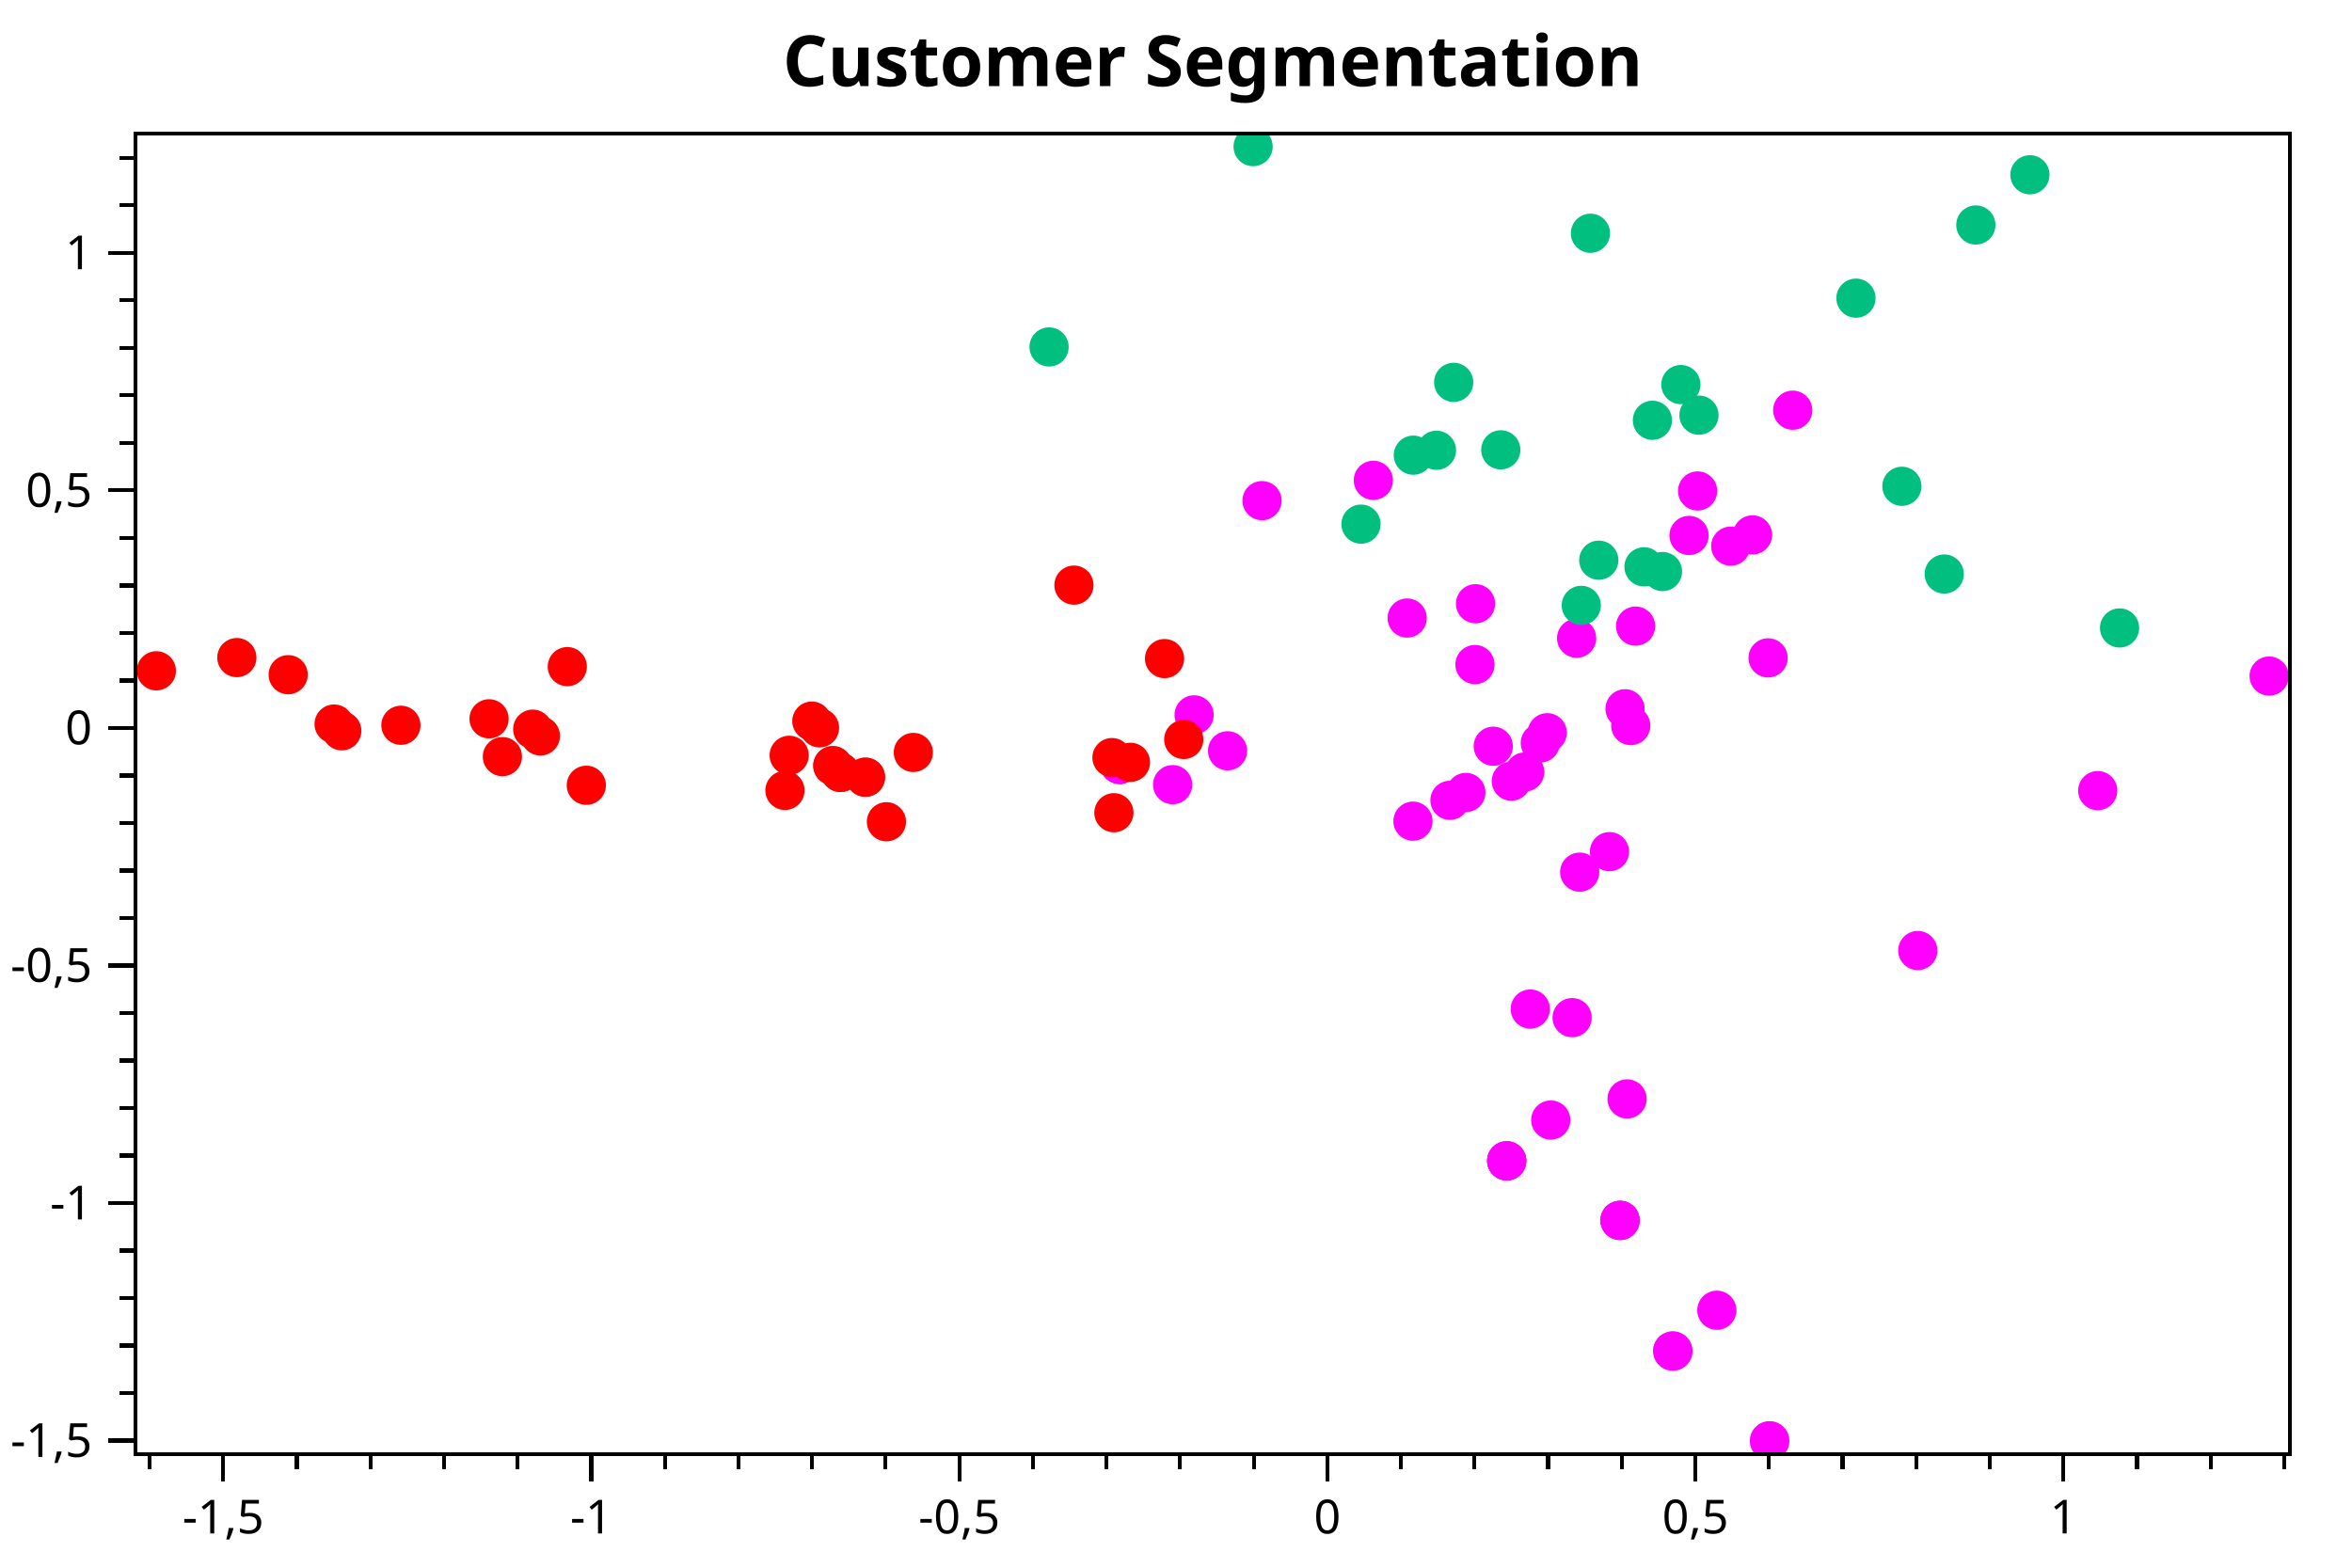
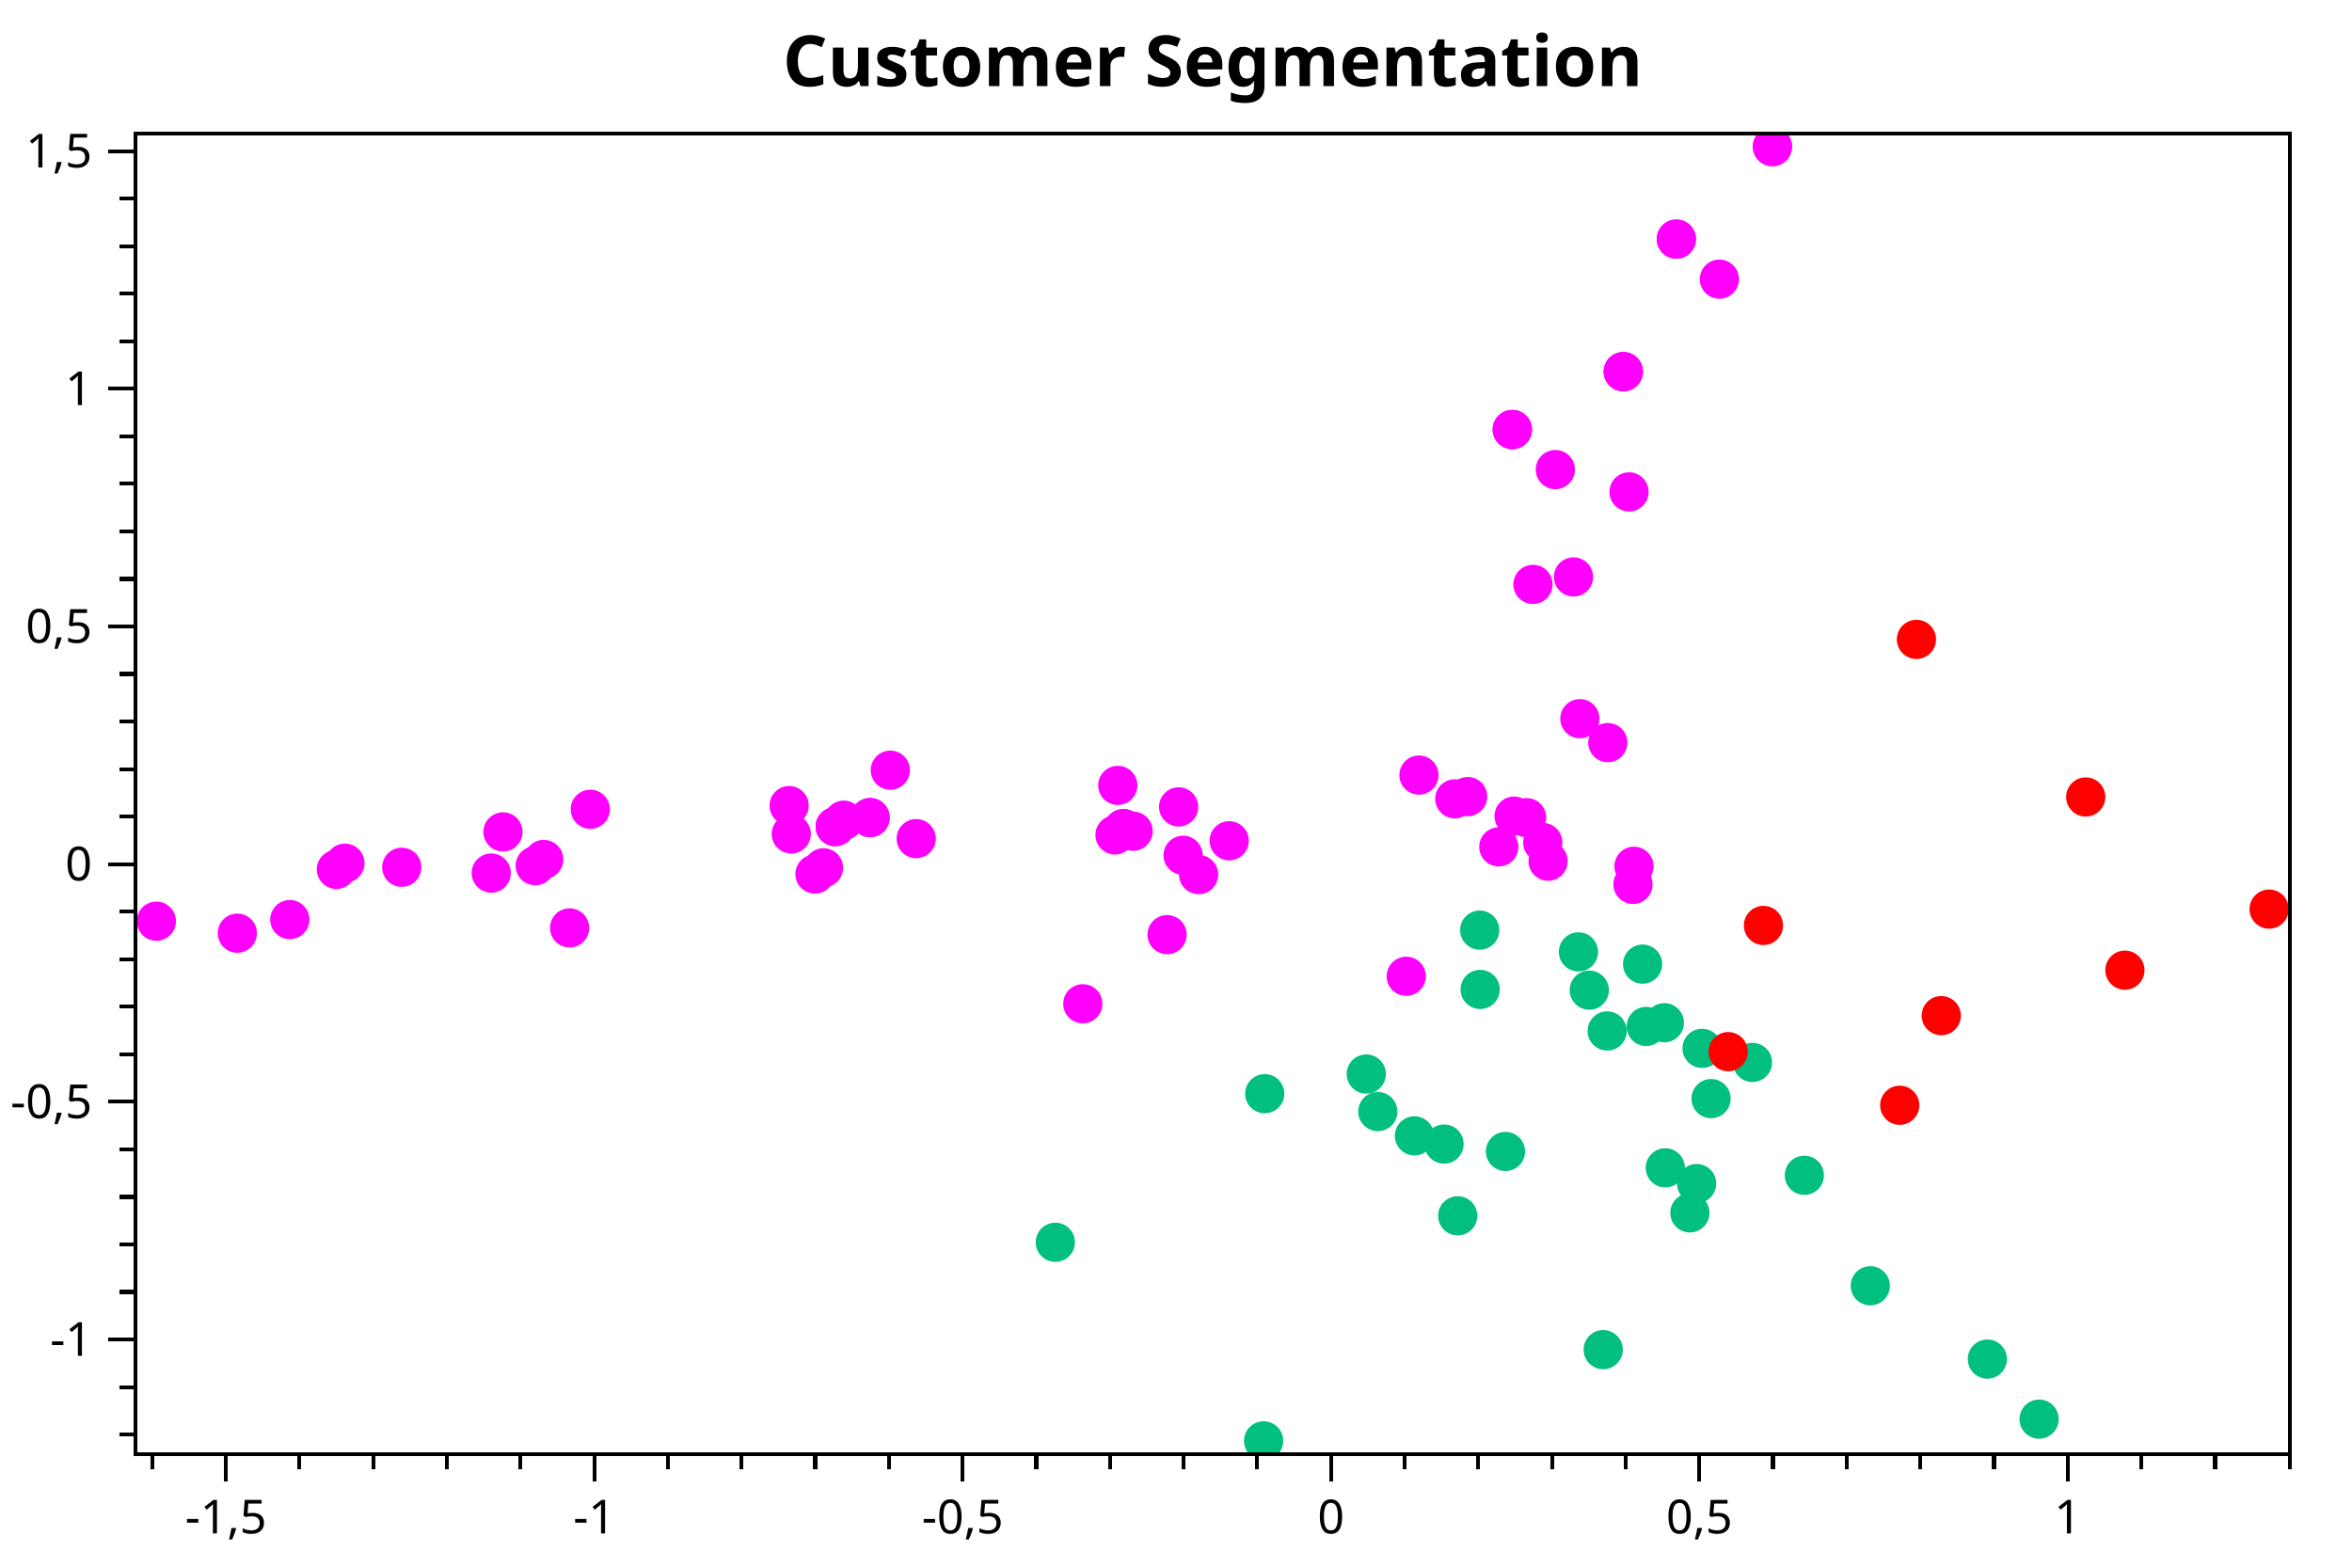
<svg xmlns="http://www.w3.org/2000/svg" width="600" height="400" version="1.1">
  <defs>
    <clipPath id="clipPath1">
      <rect x="0" y="0" width="600" height="400" />
    </clipPath>
  </defs>
  <g clip-path="url(#clipPath1)">
-     <polyline points="38.153,370.947 38.153,374.947" style="fill:none;stroke:black;stroke-width:1" shape-rendering="crispEdges" />
-     <polyline points="75.709,370.947 75.709,374.947" style="fill:none;stroke:black;stroke-width:1" shape-rendering="crispEdges" />
-     <polyline points="94.487,370.947 94.487,374.947" style="fill:none;stroke:black;stroke-width:1" shape-rendering="crispEdges" />
-     <polyline points="113.265,370.947 113.265,374.947" style="fill:none;stroke:black;stroke-width:1" shape-rendering="crispEdges" />
-     <polyline points="132.043,370.947 132.043,374.947" style="fill:none;stroke:black;stroke-width:1" shape-rendering="crispEdges" />
-     <polyline points="169.599,370.947 169.599,374.947" style="fill:none;stroke:black;stroke-width:1" shape-rendering="crispEdges" />
-     <polyline points="188.377,370.947 188.377,374.947" style="fill:none;stroke:black;stroke-width:1" shape-rendering="crispEdges" />
-     <polyline points="207.155,370.947 207.155,374.947" style="fill:none;stroke:black;stroke-width:1" shape-rendering="crispEdges" />
-     <polyline points="225.934,370.947 225.934,374.947" style="fill:none;stroke:black;stroke-width:1" shape-rendering="crispEdges" />
-     <polyline points="263.49,370.947 263.49,374.947" style="fill:none;stroke:black;stroke-width:1" shape-rendering="crispEdges" />
-     <polyline points="282.268,370.947 282.268,374.947" style="fill:none;stroke:black;stroke-width:1" shape-rendering="crispEdges" />
-     <polyline points="301.046,370.947 301.046,374.947" style="fill:none;stroke:black;stroke-width:1" shape-rendering="crispEdges" />
-     <polyline points="319.824,370.947 319.824,374.947" style="fill:none;stroke:black;stroke-width:1" shape-rendering="crispEdges" />
-     <polyline points="357.38,370.947 357.38,374.947" style="fill:none;stroke:black;stroke-width:1" shape-rendering="crispEdges" />
-     <polyline points="376.158,370.947 376.158,374.947" style="fill:none;stroke:black;stroke-width:1" shape-rendering="crispEdges" />
-     <polyline points="394.936,370.947 394.936,374.947" style="fill:none;stroke:black;stroke-width:1" shape-rendering="crispEdges" />
-     <polyline points="413.714,370.947 413.714,374.947" style="fill:none;stroke:black;stroke-width:1" shape-rendering="crispEdges" />
-     <polyline points="451.27,370.947 451.27,374.947" style="fill:none;stroke:black;stroke-width:1" shape-rendering="crispEdges" />
-     <polyline points="470.048,370.947 470.048,374.947" style="fill:none;stroke:black;stroke-width:1" shape-rendering="crispEdges" />
-     <polyline points="488.826,370.947 488.826,374.947" style="fill:none;stroke:black;stroke-width:1" shape-rendering="crispEdges" />
-     <polyline points="507.604,370.947 507.604,374.947" style="fill:none;stroke:black;stroke-width:1" shape-rendering="crispEdges" />
-     <polyline points="545.16,370.947 545.16,374.947" style="fill:none;stroke:black;stroke-width:1" shape-rendering="crispEdges" />
-     <polyline points="563.938,370.947 563.938,374.947" style="fill:none;stroke:black;stroke-width:1" shape-rendering="crispEdges" />
-     <polyline points="582.716,370.947 582.716,374.947" style="fill:none;stroke:black;stroke-width:1" shape-rendering="crispEdges" />
-     <polyline points="34.498,355.451 30.498,355.451" style="fill:none;stroke:black;stroke-width:1" shape-rendering="crispEdges" />
-     <polyline points="34.498,343.329 30.498,343.329" style="fill:none;stroke:black;stroke-width:1" shape-rendering="crispEdges" />
-     <polyline points="34.498,331.207 30.498,331.207" style="fill:none;stroke:black;stroke-width:1" shape-rendering="crispEdges" />
-     <polyline points="34.498,319.086 30.498,319.086" style="fill:none;stroke:black;stroke-width:1" shape-rendering="crispEdges" />
-     <polyline points="34.498,294.842 30.498,294.842" style="fill:none;stroke:black;stroke-width:1" shape-rendering="crispEdges" />
-     <polyline points="34.498,282.72 30.498,282.72" style="fill:none;stroke:black;stroke-width:1" shape-rendering="crispEdges" />
-     <polyline points="34.498,270.598 30.498,270.598" style="fill:none;stroke:black;stroke-width:1" shape-rendering="crispEdges" />
-     <polyline points="34.498,258.477 30.498,258.477" style="fill:none;stroke:black;stroke-width:1" shape-rendering="crispEdges" />
-     <polyline points="34.498,234.233 30.498,234.233" style="fill:none;stroke:black;stroke-width:1" shape-rendering="crispEdges" />
-     <polyline points="34.498,222.111 30.498,222.111" style="fill:none;stroke:black;stroke-width:1" shape-rendering="crispEdges" />
-     <polyline points="34.498,209.989 30.498,209.989" style="fill:none;stroke:black;stroke-width:1" shape-rendering="crispEdges" />
-     <polyline points="34.498,197.868 30.498,197.868" style="fill:none;stroke:black;stroke-width:1" shape-rendering="crispEdges" />
-     <polyline points="34.498,173.624 30.498,173.624" style="fill:none;stroke:black;stroke-width:1" shape-rendering="crispEdges" />
-     <polyline points="34.498,161.502 30.498,161.502" style="fill:none;stroke:black;stroke-width:1" shape-rendering="crispEdges" />
-     <polyline points="34.498,149.381 30.498,149.381" style="fill:none;stroke:black;stroke-width:1" shape-rendering="crispEdges" />
-     <polyline points="34.498,137.259 30.498,137.259" style="fill:none;stroke:black;stroke-width:1" shape-rendering="crispEdges" />
-     <polyline points="34.498,113.015 30.498,113.015" style="fill:none;stroke:black;stroke-width:1" shape-rendering="crispEdges" />
-     <polyline points="34.498,100.894 30.498,100.894" style="fill:none;stroke:black;stroke-width:1" shape-rendering="crispEdges" />
-     <polyline points="34.498,88.772 30.498,88.772" style="fill:none;stroke:black;stroke-width:1" shape-rendering="crispEdges" />
-     <polyline points="34.498,76.65 30.498,76.65" style="fill:none;stroke:black;stroke-width:1" shape-rendering="crispEdges" />
-     <polyline points="34.498,52.406 30.498,52.406" style="fill:none;stroke:black;stroke-width:1" shape-rendering="crispEdges" />
-     <polyline points="34.498,40.285 30.498,40.285" style="fill:none;stroke:black;stroke-width:1" shape-rendering="crispEdges" />
-     <text dominant-baseline="hanging" text-anchor="middle" transform="translate(56.9312,381.947)" font-family="Segoe UI" font-size="12" font-weight="400" fill="black">-1,5</text>
-     <text dominant-baseline="hanging" text-anchor="middle" transform="translate(150.8214,381.947)" font-family="Segoe UI" font-size="12" font-weight="400" fill="black">-1</text>
-     <text dominant-baseline="hanging" text-anchor="middle" transform="translate(244.7115,381.947)" font-family="Segoe UI" font-size="12" font-weight="400" fill="black">-0,5</text>
-     <text dominant-baseline="hanging" text-anchor="middle" transform="translate(338.6017,381.947)" font-family="Segoe UI" font-size="12" font-weight="400" fill="black">0</text>
-     <text dominant-baseline="hanging" text-anchor="middle" transform="translate(432.4919,381.947)" font-family="Segoe UI" font-size="12" font-weight="400" fill="black">0,5</text>
-     <text dominant-baseline="hanging" text-anchor="middle" transform="translate(526.3821,381.947)" font-family="Segoe UI" font-size="12" font-weight="400" fill="black">1</text>
-     <polyline points="56.931,370.947 56.931,377.947" style="fill:none;stroke:black;stroke-width:1" shape-rendering="crispEdges" />
-     <polyline points="150.821,370.947 150.821,377.947" style="fill:none;stroke:black;stroke-width:1" shape-rendering="crispEdges" />
-     <polyline points="244.712,370.947 244.712,377.947" style="fill:none;stroke:black;stroke-width:1" shape-rendering="crispEdges" />
-     <polyline points="338.602,370.947 338.602,377.947" style="fill:none;stroke:black;stroke-width:1" shape-rendering="crispEdges" />
-     <polyline points="432.492,370.947 432.492,377.947" style="fill:none;stroke:black;stroke-width:1" shape-rendering="crispEdges" />
-     <polyline points="526.382,370.947 526.382,377.947" style="fill:none;stroke:black;stroke-width:1" shape-rendering="crispEdges" />
-     <text dominant-baseline="middle" text-anchor="end" transform="translate(23.498,367.5727)" font-family="Segoe UI" font-size="12" font-weight="400" fill="black">-1,5</text>
-     <text dominant-baseline="middle" text-anchor="end" transform="translate(23.498,306.9638)" font-family="Segoe UI" font-size="12" font-weight="400" fill="black">-1</text>
-     <text dominant-baseline="middle" text-anchor="end" transform="translate(23.498,246.3549)" font-family="Segoe UI" font-size="12" font-weight="400" fill="black">-0,5</text>
-     <text dominant-baseline="middle" text-anchor="end" transform="translate(23.498,185.746)" font-family="Segoe UI" font-size="12" font-weight="400" fill="black">0</text>
-     <text dominant-baseline="middle" text-anchor="end" transform="translate(23.498,125.1371)" font-family="Segoe UI" font-size="12" font-weight="400" fill="black">0,5</text>
-     <text dominant-baseline="middle" text-anchor="end" transform="translate(23.498,64.5282)" font-family="Segoe UI" font-size="12" font-weight="400" fill="black">1</text>
-     <polyline points="34.498,367.573 27.498,367.573" style="fill:none;stroke:black;stroke-width:1" shape-rendering="crispEdges" />
-     <polyline points="34.498,306.964 27.498,306.964" style="fill:none;stroke:black;stroke-width:1" shape-rendering="crispEdges" />
-     <polyline points="34.498,246.355 27.498,246.355" style="fill:none;stroke:black;stroke-width:1" shape-rendering="crispEdges" />
-     <polyline points="34.498,185.746 27.498,185.746" style="fill:none;stroke:black;stroke-width:1" shape-rendering="crispEdges" />
-     <polyline points="34.498,125.137 27.498,125.137" style="fill:none;stroke:black;stroke-width:1" shape-rendering="crispEdges" />
-     <polyline points="34.498,64.528 27.498,64.528" style="fill:none;stroke:black;stroke-width:1" shape-rendering="crispEdges" />
+     <polyline points="38.826,370.947 38.826,374.947" style="fill:none;stroke:black;stroke-width:1" shape-rendering="crispEdges" />
+     <polyline points="76.415,370.947 76.415,374.947" style="fill:none;stroke:black;stroke-width:1" shape-rendering="crispEdges" />
+     <polyline points="95.209,370.947 95.209,374.947" style="fill:none;stroke:black;stroke-width:1" shape-rendering="crispEdges" />
+     <polyline points="114.003,370.947 114.003,374.947" style="fill:none;stroke:black;stroke-width:1" shape-rendering="crispEdges" />
+     <polyline points="132.797,370.947 132.797,374.947" style="fill:none;stroke:black;stroke-width:1" shape-rendering="crispEdges" />
+     <polyline points="170.385,370.947 170.385,374.947" style="fill:none;stroke:black;stroke-width:1" shape-rendering="crispEdges" />
+     <polyline points="189.179,370.947 189.179,374.947" style="fill:none;stroke:black;stroke-width:1" shape-rendering="crispEdges" />
+     <polyline points="207.974,370.947 207.974,374.947" style="fill:none;stroke:black;stroke-width:1" shape-rendering="crispEdges" />
+     <polyline points="226.768,370.947 226.768,374.947" style="fill:none;stroke:black;stroke-width:1" shape-rendering="crispEdges" />
+     <polyline points="264.356,370.947 264.356,374.947" style="fill:none;stroke:black;stroke-width:1" shape-rendering="crispEdges" />
+     <polyline points="283.15,370.947 283.15,374.947" style="fill:none;stroke:black;stroke-width:1" shape-rendering="crispEdges" />
+     <polyline points="301.944,370.947 301.944,374.947" style="fill:none;stroke:black;stroke-width:1" shape-rendering="crispEdges" />
+     <polyline points="320.738,370.947 320.738,374.947" style="fill:none;stroke:black;stroke-width:1" shape-rendering="crispEdges" />
+     <polyline points="358.327,370.947 358.327,374.947" style="fill:none;stroke:black;stroke-width:1" shape-rendering="crispEdges" />
+     <polyline points="377.121,370.947 377.121,374.947" style="fill:none;stroke:black;stroke-width:1" shape-rendering="crispEdges" />
+     <polyline points="395.915,370.947 395.915,374.947" style="fill:none;stroke:black;stroke-width:1" shape-rendering="crispEdges" />
+     <polyline points="414.709,370.947 414.709,374.947" style="fill:none;stroke:black;stroke-width:1" shape-rendering="crispEdges" />
+     <polyline points="452.297,370.947 452.297,374.947" style="fill:none;stroke:black;stroke-width:1" shape-rendering="crispEdges" />
+     <polyline points="471.092,370.947 471.092,374.947" style="fill:none;stroke:black;stroke-width:1" shape-rendering="crispEdges" />
+     <polyline points="489.886,370.947 489.886,374.947" style="fill:none;stroke:black;stroke-width:1" shape-rendering="crispEdges" />
+     <polyline points="508.68,370.947 508.68,374.947" style="fill:none;stroke:black;stroke-width:1" shape-rendering="crispEdges" />
+     <polyline points="546.268,370.947 546.268,374.947" style="fill:none;stroke:black;stroke-width:1" shape-rendering="crispEdges" />
+     <polyline points="565.062,370.947 565.062,374.947" style="fill:none;stroke:black;stroke-width:1" shape-rendering="crispEdges" />
+     <polyline points="584.251,370.947 584.251,374.947" style="fill:none;stroke:black;stroke-width:1" shape-rendering="crispEdges" />
+     <polyline points="34.498,366.036 30.498,366.036" style="fill:none;stroke:black;stroke-width:1" shape-rendering="crispEdges" />
+     <polyline points="34.498,353.908 30.498,353.908" style="fill:none;stroke:black;stroke-width:1" shape-rendering="crispEdges" />
+     <polyline points="34.498,329.649 30.498,329.649" style="fill:none;stroke:black;stroke-width:1" shape-rendering="crispEdges" />
+     <polyline points="34.498,317.521 30.498,317.521" style="fill:none;stroke:black;stroke-width:1" shape-rendering="crispEdges" />
+     <polyline points="34.498,305.392 30.498,305.392" style="fill:none;stroke:black;stroke-width:1" shape-rendering="crispEdges" />
+     <polyline points="34.498,293.263 30.498,293.263" style="fill:none;stroke:black;stroke-width:1" shape-rendering="crispEdges" />
+     <polyline points="34.498,269.005 30.498,269.005" style="fill:none;stroke:black;stroke-width:1" shape-rendering="crispEdges" />
+     <polyline points="34.498,256.876 30.498,256.876" style="fill:none;stroke:black;stroke-width:1" shape-rendering="crispEdges" />
+     <polyline points="34.498,244.747 30.498,244.747" style="fill:none;stroke:black;stroke-width:1" shape-rendering="crispEdges" />
+     <polyline points="34.498,232.618 30.498,232.618" style="fill:none;stroke:black;stroke-width:1" shape-rendering="crispEdges" />
+     <polyline points="34.498,208.36 30.498,208.36" style="fill:none;stroke:black;stroke-width:1" shape-rendering="crispEdges" />
+     <polyline points="34.498,196.231 30.498,196.231" style="fill:none;stroke:black;stroke-width:1" shape-rendering="crispEdges" />
+     <polyline points="34.498,184.102 30.498,184.102" style="fill:none;stroke:black;stroke-width:1" shape-rendering="crispEdges" />
+     <polyline points="34.498,171.973 30.498,171.973" style="fill:none;stroke:black;stroke-width:1" shape-rendering="crispEdges" />
+     <polyline points="34.498,147.715 30.498,147.715" style="fill:none;stroke:black;stroke-width:1" shape-rendering="crispEdges" />
+     <polyline points="34.498,135.586 30.498,135.586" style="fill:none;stroke:black;stroke-width:1" shape-rendering="crispEdges" />
+     <polyline points="34.498,123.457 30.498,123.457" style="fill:none;stroke:black;stroke-width:1" shape-rendering="crispEdges" />
+     <polyline points="34.498,111.328 30.498,111.328" style="fill:none;stroke:black;stroke-width:1" shape-rendering="crispEdges" />
+     <polyline points="34.498,87.07 30.498,87.07" style="fill:none;stroke:black;stroke-width:1" shape-rendering="crispEdges" />
+     <polyline points="34.498,74.941 30.498,74.941" style="fill:none;stroke:black;stroke-width:1" shape-rendering="crispEdges" />
+     <polyline points="34.498,62.812 30.498,62.812" style="fill:none;stroke:black;stroke-width:1" shape-rendering="crispEdges" />
+     <polyline points="34.498,50.683 30.498,50.683" style="fill:none;stroke:black;stroke-width:1" shape-rendering="crispEdges" />
+     <text dominant-baseline="hanging" text-anchor="middle" transform="translate(57.6205,381.947)" font-family="Segoe UI" font-size="12" font-weight="400" fill="black">-1,5</text>
+     <text dominant-baseline="hanging" text-anchor="middle" transform="translate(151.5912,381.947)" font-family="Segoe UI" font-size="12" font-weight="400" fill="black">-1</text>
+     <text dominant-baseline="hanging" text-anchor="middle" transform="translate(245.5619,381.947)" font-family="Segoe UI" font-size="12" font-weight="400" fill="black">-0,5</text>
+     <text dominant-baseline="hanging" text-anchor="middle" transform="translate(339.5326,381.947)" font-family="Segoe UI" font-size="12" font-weight="400" fill="black">0</text>
+     <text dominant-baseline="hanging" text-anchor="middle" transform="translate(433.5033,381.947)" font-family="Segoe UI" font-size="12" font-weight="400" fill="black">0,5</text>
+     <text dominant-baseline="hanging" text-anchor="middle" transform="translate(527.474,381.947)" font-family="Segoe UI" font-size="12" font-weight="400" fill="black">1</text>
+     <polyline points="57.62,370.947 57.62,377.947" style="fill:none;stroke:black;stroke-width:1" shape-rendering="crispEdges" />
+     <polyline points="151.591,370.947 151.591,377.947" style="fill:none;stroke:black;stroke-width:1" shape-rendering="crispEdges" />
+     <polyline points="245.562,370.947 245.562,377.947" style="fill:none;stroke:black;stroke-width:1" shape-rendering="crispEdges" />
+     <polyline points="339.533,370.947 339.533,377.947" style="fill:none;stroke:black;stroke-width:1" shape-rendering="crispEdges" />
+     <polyline points="433.503,370.947 433.503,377.947" style="fill:none;stroke:black;stroke-width:1" shape-rendering="crispEdges" />
+     <polyline points="527.474,370.947 527.474,377.947" style="fill:none;stroke:black;stroke-width:1" shape-rendering="crispEdges" />
+     <text dominant-baseline="middle" text-anchor="end" transform="translate(23.498,341.7785)" font-family="Segoe UI" font-size="12" font-weight="400" fill="black">-1</text>
+     <text dominant-baseline="middle" text-anchor="end" transform="translate(23.498,281.1336)" font-family="Segoe UI" font-size="12" font-weight="400" fill="black">-0,5</text>
+     <text dominant-baseline="middle" text-anchor="end" transform="translate(23.498,220.4887)" font-family="Segoe UI" font-size="12" font-weight="400" fill="black">0</text>
+     <text dominant-baseline="middle" text-anchor="end" transform="translate(23.498,159.8437)" font-family="Segoe UI" font-size="12" font-weight="400" fill="black">0,5</text>
+     <text dominant-baseline="middle" text-anchor="end" transform="translate(23.498,99.1988)" font-family="Segoe UI" font-size="12" font-weight="400" fill="black">1</text>
+     <text dominant-baseline="middle" text-anchor="end" transform="translate(23.498,38.5539)" font-family="Segoe UI" font-size="12" font-weight="400" fill="black">1,5</text>
+     <polyline points="34.498,341.779 27.498,341.779" style="fill:none;stroke:black;stroke-width:1" shape-rendering="crispEdges" />
+     <polyline points="34.498,281.134 27.498,281.134" style="fill:none;stroke:black;stroke-width:1" shape-rendering="crispEdges" />
+     <polyline points="34.498,220.489 27.498,220.489" style="fill:none;stroke:black;stroke-width:1" shape-rendering="crispEdges" />
+     <polyline points="34.498,159.844 27.498,159.844" style="fill:none;stroke:black;stroke-width:1" shape-rendering="crispEdges" />
+     <polyline points="34.498,99.199 27.498,99.199" style="fill:none;stroke:black;stroke-width:1" shape-rendering="crispEdges" />
+     <polyline points="34.498,38.554 27.498,38.554" style="fill:none;stroke:black;stroke-width:1" shape-rendering="crispEdges" />
  </g>
  <defs>
    <clipPath id="clipPath2">
      <rect x="34.498" y="34.106" width="549.753" height="336.841" />
    </clipPath>
  </defs>
  <g clip-path="url(#clipPath2)">
-     <ellipse cx="535.137" cy="201.73" rx="5" ry="5" style="fill:rgb(255,0,255);stroke:none;" shape-rendering="geometricPrecision" />
-     <ellipse cx="402.986" cy="222.528" rx="5" ry="5" style="fill:rgb(255,0,255);stroke:none;" shape-rendering="geometricPrecision" />
-     <ellipse cx="489.235" cy="242.531" rx="5" ry="5" style="fill:rgb(255,0,255);stroke:none;" shape-rendering="geometricPrecision" />
-     <ellipse cx="441.51" cy="139.35" rx="5" ry="5" style="fill:rgb(255,0,255);stroke:none;" shape-rendering="geometricPrecision" />
-     <ellipse cx="578.861" cy="172.501" rx="5" ry="5" style="fill:rgb(255,0,255);stroke:none;" shape-rendering="geometricPrecision" />
-     <ellipse cx="395.599" cy="285.782" rx="5" ry="5" style="fill:rgb(255,0,255);stroke:none;" shape-rendering="geometricPrecision" />
-     <ellipse cx="415.068" cy="280.39" rx="5" ry="5" style="fill:rgb(255,0,255);stroke:none;" shape-rendering="geometricPrecision" />
-     <ellipse cx="410.582" cy="217.3" rx="5" ry="5" style="fill:rgb(255,0,255);stroke:none;" shape-rendering="geometricPrecision" />
-     <ellipse cx="437.966" cy="334.313" rx="5" ry="5" style="fill:rgb(255,0,255);stroke:none;" shape-rendering="geometricPrecision" />
-     <ellipse cx="451.428" cy="367.645" rx="5" ry="5" style="fill:rgb(255,0,255);stroke:none;" shape-rendering="geometricPrecision" />
-     <ellipse cx="451.428" cy="367.645" rx="5" ry="5" style="fill:rgb(255,0,255);stroke:none;" shape-rendering="geometricPrecision" />
-     <ellipse cx="350.343" cy="122.553" rx="5" ry="5" style="fill:rgb(255,0,255);stroke:none;" shape-rendering="geometricPrecision" />
-     <ellipse cx="447.069" cy="136.481" rx="5" ry="5" style="fill:rgb(255,0,255);stroke:none;" shape-rendering="geometricPrecision" />
-     <ellipse cx="430.876" cy="136.622" rx="5" ry="5" style="fill:rgb(255,0,255);stroke:none;" shape-rendering="geometricPrecision" />
-     <ellipse cx="457.327" cy="104.663" rx="5" ry="5" style="fill:rgb(255,0,255);stroke:none;" shape-rendering="geometricPrecision" />
-     <ellipse cx="414.549" cy="180.845" rx="5" ry="5" style="fill:rgb(255,0,255);stroke:none;" shape-rendering="geometricPrecision" />
-     <ellipse cx="380.932" cy="190.405" rx="5" ry="5" style="fill:rgb(255,0,255);stroke:none;" shape-rendering="geometricPrecision" />
-     <ellipse cx="385.543" cy="199.316" rx="5" ry="5" style="fill:rgb(255,0,255);stroke:none;" shape-rendering="geometricPrecision" />
-     <ellipse cx="360.454" cy="209.526" rx="5" ry="5" style="fill:rgb(255,0,255);stroke:none;" shape-rendering="geometricPrecision" />
-     <ellipse cx="417.248" cy="159.754" rx="5" ry="5" style="fill:rgb(255,0,255);stroke:none;" shape-rendering="geometricPrecision" />
-     <ellipse cx="433.062" cy="125.272" rx="5" ry="5" style="fill:rgb(255,0,255);stroke:none;" shape-rendering="geometricPrecision" />
-     <ellipse cx="321.94" cy="127.741" rx="5" ry="5" style="fill:rgb(255,0,255);stroke:none;" shape-rendering="geometricPrecision" />
-     <ellipse cx="285.622" cy="195.028" rx="5" ry="5" style="fill:rgb(255,0,255);stroke:none;" shape-rendering="geometricPrecision" />
-     <ellipse cx="285.622" cy="195.028" rx="5" ry="5" style="fill:rgb(255,0,255);stroke:none;" shape-rendering="geometricPrecision" />
-     <ellipse cx="304.619" cy="182.396" rx="5" ry="5" style="fill:rgb(255,0,255);stroke:none;" shape-rendering="geometricPrecision" />
-     <ellipse cx="285.622" cy="195.028" rx="5" ry="5" style="fill:rgb(255,0,255);stroke:none;" shape-rendering="geometricPrecision" />
-     <ellipse cx="313.155" cy="191.568" rx="5" ry="5" style="fill:rgb(255,0,255);stroke:none;" shape-rendering="geometricPrecision" />
-     <ellipse cx="451.041" cy="167.859" rx="5" ry="5" style="fill:rgb(255,0,255);stroke:none;" shape-rendering="geometricPrecision" />
-     <ellipse cx="402.2" cy="162.838" rx="5" ry="5" style="fill:rgb(255,0,255);stroke:none;" shape-rendering="geometricPrecision" />
-     <ellipse cx="392.94" cy="189.57" rx="5" ry="5" style="fill:rgb(255,0,255);stroke:none;" shape-rendering="geometricPrecision" />
-     <ellipse cx="373.943" cy="202.203" rx="5" ry="5" style="fill:rgb(255,0,255);stroke:none;" shape-rendering="geometricPrecision" />
-     <ellipse cx="388.955" cy="196.982" rx="5" ry="5" style="fill:rgb(255,0,255);stroke:none;" shape-rendering="geometricPrecision" />
-     <ellipse cx="358.967" cy="157.692" rx="5" ry="5" style="fill:rgb(255,0,255);stroke:none;" shape-rendering="geometricPrecision" />
-     <ellipse cx="416.004" cy="185.131" rx="5" ry="5" style="fill:rgb(255,0,255);stroke:none;" shape-rendering="geometricPrecision" />
-     <ellipse cx="369.886" cy="204.201" rx="5" ry="5" style="fill:rgb(255,0,255);stroke:none;" shape-rendering="geometricPrecision" />
-     <ellipse cx="401.053" cy="259.651" rx="5" ry="5" style="fill:rgb(255,0,255);stroke:none;" shape-rendering="geometricPrecision" />
-     <ellipse cx="394.705" cy="186.959" rx="5" ry="5" style="fill:rgb(255,0,255);stroke:none;" shape-rendering="geometricPrecision" />
-     <ellipse cx="426.733" cy="344.714" rx="5" ry="5" style="fill:rgb(255,0,255);stroke:none;" shape-rendering="geometricPrecision" />
-     <ellipse cx="384.366" cy="296.183" rx="5" ry="5" style="fill:rgb(255,0,255);stroke:none;" shape-rendering="geometricPrecision" />
-     <ellipse cx="384.366" cy="296.183" rx="5" ry="5" style="fill:rgb(255,0,255);stroke:none;" shape-rendering="geometricPrecision" />
-     <ellipse cx="384.366" cy="296.183" rx="5" ry="5" style="fill:rgb(255,0,255);stroke:none;" shape-rendering="geometricPrecision" />
-     <ellipse cx="426.733" cy="344.714" rx="5" ry="5" style="fill:rgb(255,0,255);stroke:none;" shape-rendering="geometricPrecision" />
-     <ellipse cx="299.142" cy="200.208" rx="5" ry="5" style="fill:rgb(255,0,255);stroke:none;" shape-rendering="geometricPrecision" />
-     <ellipse cx="376.41" cy="154.04" rx="5" ry="5" style="fill:rgb(255,0,255);stroke:none;" shape-rendering="geometricPrecision" />
-     <ellipse cx="413.271" cy="311.382" rx="5" ry="5" style="fill:rgb(255,0,255);stroke:none;" shape-rendering="geometricPrecision" />
-     <ellipse cx="413.271" cy="311.382" rx="5" ry="5" style="fill:rgb(255,0,255);stroke:none;" shape-rendering="geometricPrecision" />
-     <ellipse cx="413.271" cy="311.382" rx="5" ry="5" style="fill:rgb(255,0,255);stroke:none;" shape-rendering="geometricPrecision" />
-     <ellipse cx="390.374" cy="257.459" rx="5" ry="5" style="fill:rgb(255,0,255);stroke:none;" shape-rendering="geometricPrecision" />
-     <ellipse cx="376.264" cy="169.564" rx="5" ry="5" style="fill:rgb(255,0,255);stroke:none;" shape-rendering="geometricPrecision" />
-     <ellipse cx="495.975" cy="146.468" rx="5" ry="5" style="fill:rgb(0,191,127);stroke:none;" shape-rendering="geometricPrecision" />
-     <ellipse cx="370.838" cy="97.56" rx="5" ry="5" style="fill:rgb(0,191,127);stroke:none;" shape-rendering="geometricPrecision" />
-     <ellipse cx="485.177" cy="124.079" rx="5" ry="5" style="fill:rgb(0,191,127);stroke:none;" shape-rendering="geometricPrecision" />
-     <ellipse cx="382.856" cy="114.78" rx="5" ry="5" style="fill:rgb(0,191,127);stroke:none;" shape-rendering="geometricPrecision" />
-     <ellipse cx="433.413" cy="105.931" rx="5" ry="5" style="fill:rgb(0,191,127);stroke:none;" shape-rendering="geometricPrecision" />
-     <ellipse cx="473.459" cy="76.08" rx="5" ry="5" style="fill:rgb(0,191,127);stroke:none;" shape-rendering="geometricPrecision" />
-     <ellipse cx="267.62" cy="88.524" rx="5" ry="5" style="fill:rgb(0,191,127);stroke:none;" shape-rendering="geometricPrecision" />
-     <ellipse cx="421.537" cy="107.237" rx="5" ry="5" style="fill:rgb(0,191,127);stroke:none;" shape-rendering="geometricPrecision" />
-     <ellipse cx="360.541" cy="116.141" rx="5" ry="5" style="fill:rgb(0,191,127);stroke:none;" shape-rendering="geometricPrecision" />
-     <ellipse cx="405.722" cy="59.517" rx="5" ry="5" style="fill:rgb(0,191,127);stroke:none;" shape-rendering="geometricPrecision" />
-     <ellipse cx="540.706" cy="160.222" rx="5" ry="5" style="fill:rgb(0,191,127);stroke:none;" shape-rendering="geometricPrecision" />
-     <ellipse cx="517.838" cy="44.595" rx="5" ry="5" style="fill:rgb(0,191,127);stroke:none;" shape-rendering="geometricPrecision" />
-     <ellipse cx="504.043" cy="57.405" rx="5" ry="5" style="fill:rgb(0,191,127);stroke:none;" shape-rendering="geometricPrecision" />
-     <ellipse cx="319.673" cy="37.408" rx="5" ry="5" style="fill:rgb(0,191,127);stroke:none;" shape-rendering="geometricPrecision" />
-     <ellipse cx="428.793" cy="98.123" rx="5" ry="5" style="fill:rgb(0,191,127);stroke:none;" shape-rendering="geometricPrecision" />
-     <ellipse cx="419.387" cy="144.629" rx="5" ry="5" style="fill:rgb(0,191,127);stroke:none;" shape-rendering="geometricPrecision" />
-     <ellipse cx="424.104" cy="145.833" rx="5" ry="5" style="fill:rgb(0,191,127);stroke:none;" shape-rendering="geometricPrecision" />
-     <ellipse cx="403.385" cy="154.461" rx="5" ry="5" style="fill:rgb(0,191,127);stroke:none;" shape-rendering="geometricPrecision" />
-     <ellipse cx="347.196" cy="133.736" rx="5" ry="5" style="fill:rgb(0,191,127);stroke:none;" shape-rendering="geometricPrecision" />
-     <ellipse cx="366.442" cy="114.889" rx="5" ry="5" style="fill:rgb(0,191,127);stroke:none;" shape-rendering="geometricPrecision" />
-     <ellipse cx="407.854" cy="142.935" rx="5" ry="5" style="fill:rgb(0,191,127);stroke:none;" shape-rendering="geometricPrecision" />
-     <ellipse cx="297.076" cy="168.043" rx="5" ry="5" style="fill:rgb(255,0,0);stroke:none;" shape-rendering="geometricPrecision" />
-     <ellipse cx="273.965" cy="149.298" rx="5" ry="5" style="fill:rgb(255,0,0);stroke:none;" shape-rendering="geometricPrecision" />
-     <ellipse cx="135.901" cy="186.051" rx="5" ry="5" style="fill:rgb(255,0,0);stroke:none;" shape-rendering="geometricPrecision" />
-     <ellipse cx="85.23" cy="184.738" rx="5" ry="5" style="fill:rgb(255,0,0);stroke:none;" shape-rendering="geometricPrecision" />
-     <ellipse cx="144.719" cy="170.091" rx="5" ry="5" style="fill:rgb(255,0,0);stroke:none;" shape-rendering="geometricPrecision" />
-     <ellipse cx="212.462" cy="195.363" rx="5" ry="5" style="fill:rgb(255,0,0);stroke:none;" shape-rendering="geometricPrecision" />
-     <ellipse cx="128.161" cy="193.056" rx="5" ry="5" style="fill:rgb(255,0,0);stroke:none;" shape-rendering="geometricPrecision" />
-     <ellipse cx="283.664" cy="193.303" rx="5" ry="5" style="fill:rgb(255,0,0);stroke:none;" shape-rendering="geometricPrecision" />
-     <ellipse cx="102.272" cy="185.058" rx="5" ry="5" style="fill:rgb(255,0,0);stroke:none;" shape-rendering="geometricPrecision" />
-     <ellipse cx="288.381" cy="194.507" rx="5" ry="5" style="fill:rgb(255,0,0);stroke:none;" shape-rendering="geometricPrecision" />
-     <ellipse cx="232.992" cy="191.989" rx="5" ry="5" style="fill:rgb(255,0,0);stroke:none;" shape-rendering="geometricPrecision" />
-     <ellipse cx="207.103" cy="183.992" rx="5" ry="5" style="fill:rgb(255,0,0);stroke:none;" shape-rendering="geometricPrecision" />
-     <ellipse cx="73.517" cy="172.151" rx="5" ry="5" style="fill:rgb(255,0,0);stroke:none;" shape-rendering="geometricPrecision" />
-     <ellipse cx="212.462" cy="195.363" rx="5" ry="5" style="fill:rgb(255,0,0);stroke:none;" shape-rendering="geometricPrecision" />
-     <ellipse cx="60.418" cy="167.785" rx="5" ry="5" style="fill:rgb(255,0,0);stroke:none;" shape-rendering="geometricPrecision" />
-     <ellipse cx="39.888" cy="171.158" rx="5" ry="5" style="fill:rgb(255,0,0);stroke:none;" shape-rendering="geometricPrecision" />
-     <ellipse cx="209.062" cy="185.717" rx="5" ry="5" style="fill:rgb(255,0,0);stroke:none;" shape-rendering="geometricPrecision" />
-     <ellipse cx="124.761" cy="183.41" rx="5" ry="5" style="fill:rgb(255,0,0);stroke:none;" shape-rendering="geometricPrecision" />
-     <ellipse cx="137.86" cy="187.777" rx="5" ry="5" style="fill:rgb(255,0,0);stroke:none;" shape-rendering="geometricPrecision" />
-     <ellipse cx="214.42" cy="197.088" rx="5" ry="5" style="fill:rgb(255,0,0);stroke:none;" shape-rendering="geometricPrecision" />
-     <ellipse cx="214.42" cy="197.088" rx="5" ry="5" style="fill:rgb(255,0,0);stroke:none;" shape-rendering="geometricPrecision" />
-     <ellipse cx="201.322" cy="192.721" rx="5" ry="5" style="fill:rgb(255,0,0);stroke:none;" shape-rendering="geometricPrecision" />
-     <ellipse cx="87.188" cy="186.463" rx="5" ry="5" style="fill:rgb(255,0,0);stroke:none;" shape-rendering="geometricPrecision" />
-     <ellipse cx="301.977" cy="188.678" rx="5" ry="5" style="fill:rgb(255,0,0);stroke:none;" shape-rendering="geometricPrecision" />
-     <ellipse cx="226.133" cy="209.674" rx="5" ry="5" style="fill:rgb(255,0,0);stroke:none;" shape-rendering="geometricPrecision" />
-     <ellipse cx="220.775" cy="198.304" rx="5" ry="5" style="fill:rgb(255,0,0);stroke:none;" shape-rendering="geometricPrecision" />
-     <ellipse cx="149.573" cy="200.363" rx="5" ry="5" style="fill:rgb(255,0,0);stroke:none;" shape-rendering="geometricPrecision" />
-     <ellipse cx="220.775" cy="198.304" rx="5" ry="5" style="fill:rgb(255,0,0);stroke:none;" shape-rendering="geometricPrecision" />
-     <ellipse cx="284.156" cy="207.368" rx="5" ry="5" style="fill:rgb(255,0,0);stroke:none;" shape-rendering="geometricPrecision" />
-     <ellipse cx="200.244" cy="201.677" rx="5" ry="5" style="fill:rgb(255,0,0);stroke:none;" shape-rendering="geometricPrecision" />
+     <ellipse cx="403.026" cy="183.373" rx="5" ry="5" style="fill:rgb(255,0,255);stroke:none;" shape-rendering="geometricPrecision" />
+     <ellipse cx="396.769" cy="119.812" rx="5" ry="5" style="fill:rgb(255,0,255);stroke:none;" shape-rendering="geometricPrecision" />
+     <ellipse cx="415.571" cy="125.511" rx="5" ry="5" style="fill:rgb(255,0,255);stroke:none;" shape-rendering="geometricPrecision" />
+     <ellipse cx="410.161" cy="189.476" rx="5" ry="5" style="fill:rgb(255,0,255);stroke:none;" shape-rendering="geometricPrecision" />
+     <ellipse cx="438.618" cy="71.225" rx="5" ry="5" style="fill:rgb(255,0,255);stroke:none;" shape-rendering="geometricPrecision" />
+     <ellipse cx="452.149" cy="37.408" rx="5" ry="5" style="fill:rgb(255,0,255);stroke:none;" shape-rendering="geometricPrecision" />
+     <ellipse cx="452.149" cy="37.408" rx="5" ry="5" style="fill:rgb(255,0,255);stroke:none;" shape-rendering="geometricPrecision" />
+     <ellipse cx="297.727" cy="238.479" rx="5" ry="5" style="fill:rgb(255,0,255);stroke:none;" shape-rendering="geometricPrecision" />
+     <ellipse cx="416.578" cy="225.653" rx="5" ry="5" style="fill:rgb(255,0,255);stroke:none;" shape-rendering="geometricPrecision" />
+     <ellipse cx="382.349" cy="216.079" rx="5" ry="5" style="fill:rgb(255,0,255);stroke:none;" shape-rendering="geometricPrecision" />
+     <ellipse cx="386.242" cy="208.234" rx="5" ry="5" style="fill:rgb(255,0,255);stroke:none;" shape-rendering="geometricPrecision" />
+     <ellipse cx="361.982" cy="197.764" rx="5" ry="5" style="fill:rgb(255,0,255);stroke:none;" shape-rendering="geometricPrecision" />
+     <ellipse cx="276.227" cy="256.113" rx="5" ry="5" style="fill:rgb(255,0,255);stroke:none;" shape-rendering="geometricPrecision" />
+     <ellipse cx="136.535" cy="220.892" rx="5" ry="5" style="fill:rgb(255,0,255);stroke:none;" shape-rendering="geometricPrecision" />
+     <ellipse cx="85.817" cy="221.834" rx="5" ry="5" style="fill:rgb(255,0,255);stroke:none;" shape-rendering="geometricPrecision" />
+     <ellipse cx="145.304" cy="236.761" rx="5" ry="5" style="fill:rgb(255,0,255);stroke:none;" shape-rendering="geometricPrecision" />
+     <ellipse cx="213.069" cy="210.916" rx="5" ry="5" style="fill:rgb(255,0,255);stroke:none;" shape-rendering="geometricPrecision" />
+     <ellipse cx="128.307" cy="212.258" rx="5" ry="5" style="fill:rgb(255,0,255);stroke:none;" shape-rendering="geometricPrecision" />
+     <ellipse cx="284.441" cy="213.039" rx="5" ry="5" style="fill:rgb(255,0,255);stroke:none;" shape-rendering="geometricPrecision" />
+     <ellipse cx="102.49" cy="221.292" rx="5" ry="5" style="fill:rgb(255,0,255);stroke:none;" shape-rendering="geometricPrecision" />
+     <ellipse cx="289.058" cy="212.091" rx="5" ry="5" style="fill:rgb(255,0,255);stroke:none;" shape-rendering="geometricPrecision" />
+     <ellipse cx="233.724" cy="213.981" rx="5" ry="5" style="fill:rgb(255,0,255);stroke:none;" shape-rendering="geometricPrecision" />
+     <ellipse cx="207.906" cy="223.015" rx="5" ry="5" style="fill:rgb(255,0,255);stroke:none;" shape-rendering="geometricPrecision" />
+     <ellipse cx="73.932" cy="234.637" rx="5" ry="5" style="fill:rgb(255,0,255);stroke:none;" shape-rendering="geometricPrecision" />
+     <ellipse cx="213.069" cy="210.916" rx="5" ry="5" style="fill:rgb(255,0,255);stroke:none;" shape-rendering="geometricPrecision" />
+     <ellipse cx="60.542" cy="238.103" rx="5" ry="5" style="fill:rgb(255,0,255);stroke:none;" shape-rendering="geometricPrecision" />
+     <ellipse cx="39.888" cy="235.038" rx="5" ry="5" style="fill:rgb(255,0,255);stroke:none;" shape-rendering="geometricPrecision" />
+     <ellipse cx="286.611" cy="211.444" rx="5" ry="5" style="fill:rgb(255,0,255);stroke:none;" shape-rendering="geometricPrecision" />
+     <ellipse cx="210.077" cy="221.42" rx="5" ry="5" style="fill:rgb(255,0,255);stroke:none;" shape-rendering="geometricPrecision" />
+     <ellipse cx="125.315" cy="222.762" rx="5" ry="5" style="fill:rgb(255,0,255);stroke:none;" shape-rendering="geometricPrecision" />
+     <ellipse cx="286.611" cy="211.444" rx="5" ry="5" style="fill:rgb(255,0,255);stroke:none;" shape-rendering="geometricPrecision" />
+     <ellipse cx="305.772" cy="223.157" rx="5" ry="5" style="fill:rgb(255,0,255);stroke:none;" shape-rendering="geometricPrecision" />
+     <ellipse cx="138.705" cy="219.297" rx="5" ry="5" style="fill:rgb(255,0,255);stroke:none;" shape-rendering="geometricPrecision" />
+     <ellipse cx="215.24" cy="209.321" rx="5" ry="5" style="fill:rgb(255,0,255);stroke:none;" shape-rendering="geometricPrecision" />
+     <ellipse cx="215.24" cy="209.321" rx="5" ry="5" style="fill:rgb(255,0,255);stroke:none;" shape-rendering="geometricPrecision" />
+     <ellipse cx="201.85" cy="212.786" rx="5" ry="5" style="fill:rgb(255,0,255);stroke:none;" shape-rendering="geometricPrecision" />
+     <ellipse cx="286.611" cy="211.444" rx="5" ry="5" style="fill:rgb(255,0,255);stroke:none;" shape-rendering="geometricPrecision" />
+     <ellipse cx="87.988" cy="220.239" rx="5" ry="5" style="fill:rgb(255,0,255);stroke:none;" shape-rendering="geometricPrecision" />
+     <ellipse cx="313.573" cy="214.525" rx="5" ry="5" style="fill:rgb(255,0,255);stroke:none;" shape-rendering="geometricPrecision" />
+     <ellipse cx="393.563" cy="214.966" rx="5" ry="5" style="fill:rgb(255,0,255);stroke:none;" shape-rendering="geometricPrecision" />
+     <ellipse cx="374.402" cy="203.253" rx="5" ry="5" style="fill:rgb(255,0,255);stroke:none;" shape-rendering="geometricPrecision" />
+     <ellipse cx="389.443" cy="208.625" rx="5" ry="5" style="fill:rgb(255,0,255);stroke:none;" shape-rendering="geometricPrecision" />
+     <ellipse cx="358.734" cy="249.101" rx="5" ry="5" style="fill:rgb(255,0,255);stroke:none;" shape-rendering="geometricPrecision" />
+     <ellipse cx="301.806" cy="218.231" rx="5" ry="5" style="fill:rgb(255,0,255);stroke:none;" shape-rendering="geometricPrecision" />
+     <ellipse cx="416.827" cy="221.037" rx="5" ry="5" style="fill:rgb(255,0,255);stroke:none;" shape-rendering="geometricPrecision" />
+     <ellipse cx="371.125" cy="203.824" rx="5" ry="5" style="fill:rgb(255,0,255);stroke:none;" shape-rendering="geometricPrecision" />
+     <ellipse cx="401.403" cy="147.208" rx="5" ry="5" style="fill:rgb(255,0,255);stroke:none;" shape-rendering="geometricPrecision" />
+     <ellipse cx="394.921" cy="219.736" rx="5" ry="5" style="fill:rgb(255,0,255);stroke:none;" shape-rendering="geometricPrecision" />
+     <ellipse cx="427.641" cy="61.009" rx="5" ry="5" style="fill:rgb(255,0,255);stroke:none;" shape-rendering="geometricPrecision" />
+     <ellipse cx="385.792" cy="109.596" rx="5" ry="5" style="fill:rgb(255,0,255);stroke:none;" shape-rendering="geometricPrecision" />
+     <ellipse cx="385.792" cy="109.596" rx="5" ry="5" style="fill:rgb(255,0,255);stroke:none;" shape-rendering="geometricPrecision" />
+     <ellipse cx="385.792" cy="109.596" rx="5" ry="5" style="fill:rgb(255,0,255);stroke:none;" shape-rendering="geometricPrecision" />
+     <ellipse cx="427.641" cy="61.009" rx="5" ry="5" style="fill:rgb(255,0,255);stroke:none;" shape-rendering="geometricPrecision" />
+     <ellipse cx="227.125" cy="196.517" rx="5" ry="5" style="fill:rgb(255,0,255);stroke:none;" shape-rendering="geometricPrecision" />
+     <ellipse cx="221.962" cy="208.616" rx="5" ry="5" style="fill:rgb(255,0,255);stroke:none;" shape-rendering="geometricPrecision" />
+     <ellipse cx="150.59" cy="206.493" rx="5" ry="5" style="fill:rgb(255,0,255);stroke:none;" shape-rendering="geometricPrecision" />
+     <ellipse cx="221.962" cy="208.616" rx="5" ry="5" style="fill:rgb(255,0,255);stroke:none;" shape-rendering="geometricPrecision" />
+     <ellipse cx="300.674" cy="205.877" rx="5" ry="5" style="fill:rgb(255,0,255);stroke:none;" shape-rendering="geometricPrecision" />
+     <ellipse cx="414.109" cy="94.826" rx="5" ry="5" style="fill:rgb(255,0,255);stroke:none;" shape-rendering="geometricPrecision" />
+     <ellipse cx="414.109" cy="94.826" rx="5" ry="5" style="fill:rgb(255,0,255);stroke:none;" shape-rendering="geometricPrecision" />
+     <ellipse cx="414.109" cy="94.826" rx="5" ry="5" style="fill:rgb(255,0,255);stroke:none;" shape-rendering="geometricPrecision" />
+     <ellipse cx="391.062" cy="149.111" rx="5" ry="5" style="fill:rgb(255,0,255);stroke:none;" shape-rendering="geometricPrecision" />
+     <ellipse cx="285.154" cy="200.397" rx="5" ry="5" style="fill:rgb(255,0,255);stroke:none;" shape-rendering="geometricPrecision" />
+     <ellipse cx="201.307" cy="205.551" rx="5" ry="5" style="fill:rgb(255,0,255);stroke:none;" shape-rendering="geometricPrecision" />
+     <ellipse cx="371.868" cy="310.216" rx="5" ry="5" style="fill:rgb(0,191,127);stroke:none;" shape-rendering="geometricPrecision" />
+     <ellipse cx="384.05" cy="293.795" rx="5" ry="5" style="fill:rgb(0,191,127);stroke:none;" shape-rendering="geometricPrecision" />
+     <ellipse cx="432.815" cy="301.994" rx="5" ry="5" style="fill:rgb(0,191,127);stroke:none;" shape-rendering="geometricPrecision" />
+     <ellipse cx="477.115" cy="328.07" rx="5" ry="5" style="fill:rgb(0,191,127);stroke:none;" shape-rendering="geometricPrecision" />
+     <ellipse cx="351.483" cy="283.622" rx="5" ry="5" style="fill:rgb(0,191,127);stroke:none;" shape-rendering="geometricPrecision" />
+     <ellipse cx="269.216" cy="316.97" rx="5" ry="5" style="fill:rgb(0,191,127);stroke:none;" shape-rendering="geometricPrecision" />
+     <ellipse cx="424.819" cy="297.976" rx="5" ry="5" style="fill:rgb(0,191,127);stroke:none;" shape-rendering="geometricPrecision" />
+     <ellipse cx="360.827" cy="289.817" rx="5" ry="5" style="fill:rgb(0,191,127);stroke:none;" shape-rendering="geometricPrecision" />
+     <ellipse cx="408.983" cy="344.37" rx="5" ry="5" style="fill:rgb(0,191,127);stroke:none;" shape-rendering="geometricPrecision" />
+     <ellipse cx="447.054" cy="271.081" rx="5" ry="5" style="fill:rgb(0,191,127);stroke:none;" shape-rendering="geometricPrecision" />
+     <ellipse cx="434.205" cy="267.49" rx="5" ry="5" style="fill:rgb(0,191,127);stroke:none;" shape-rendering="geometricPrecision" />
+     <ellipse cx="460.293" cy="299.877" rx="5" ry="5" style="fill:rgb(0,191,127);stroke:none;" shape-rendering="geometricPrecision" />
+     <ellipse cx="520.179" cy="362.102" rx="5" ry="5" style="fill:rgb(0,191,127);stroke:none;" shape-rendering="geometricPrecision" />
+     <ellipse cx="506.98" cy="346.776" rx="5" ry="5" style="fill:rgb(0,191,127);stroke:none;" shape-rendering="geometricPrecision" />
+     <ellipse cx="419.031" cy="246.001" rx="5" ry="5" style="fill:rgb(0,191,127);stroke:none;" shape-rendering="geometricPrecision" />
+     <ellipse cx="436.501" cy="280.312" rx="5" ry="5" style="fill:rgb(0,191,127);stroke:none;" shape-rendering="geometricPrecision" />
+     <ellipse cx="322.351" cy="367.645" rx="5" ry="5" style="fill:rgb(0,191,127);stroke:none;" shape-rendering="geometricPrecision" />
+     <ellipse cx="322.633" cy="279.061" rx="5" ry="5" style="fill:rgb(0,191,127);stroke:none;" shape-rendering="geometricPrecision" />
+     <ellipse cx="402.668" cy="242.876" rx="5" ry="5" style="fill:rgb(0,191,127);stroke:none;" shape-rendering="geometricPrecision" />
+     <ellipse cx="431.091" cy="309.468" rx="5" ry="5" style="fill:rgb(0,191,127);stroke:none;" shape-rendering="geometricPrecision" />
+     <ellipse cx="419.959" cy="261.898" rx="5" ry="5" style="fill:rgb(0,191,127);stroke:none;" shape-rendering="geometricPrecision" />
+     <ellipse cx="424.576" cy="260.95" rx="5" ry="5" style="fill:rgb(0,191,127);stroke:none;" shape-rendering="geometricPrecision" />
+     <ellipse cx="405.431" cy="252.645" rx="5" ry="5" style="fill:rgb(0,191,127);stroke:none;" shape-rendering="geometricPrecision" />
+     <ellipse cx="348.54" cy="274.039" rx="5" ry="5" style="fill:rgb(0,191,127);stroke:none;" shape-rendering="geometricPrecision" />
+     <ellipse cx="368.381" cy="291.907" rx="5" ry="5" style="fill:rgb(0,191,127);stroke:none;" shape-rendering="geometricPrecision" />
+     <ellipse cx="377.59" cy="252.454" rx="5" ry="5" style="fill:rgb(0,191,127);stroke:none;" shape-rendering="geometricPrecision" />
+     <ellipse cx="409.992" cy="263.054" rx="5" ry="5" style="fill:rgb(0,191,127);stroke:none;" shape-rendering="geometricPrecision" />
+     <ellipse cx="377.479" cy="237.321" rx="5" ry="5" style="fill:rgb(0,191,127);stroke:none;" shape-rendering="geometricPrecision" />
+     <ellipse cx="532.078" cy="203.349" rx="5" ry="5" style="fill:rgb(255,0,0);stroke:none;" shape-rendering="geometricPrecision" />
+     <ellipse cx="495.219" cy="259.141" rx="5" ry="5" style="fill:rgb(255,0,0);stroke:none;" shape-rendering="geometricPrecision" />
+     <ellipse cx="488.892" cy="163.138" rx="5" ry="5" style="fill:rgb(255,0,0);stroke:none;" shape-rendering="geometricPrecision" />
+     <ellipse cx="440.86" cy="268.333" rx="5" ry="5" style="fill:rgb(255,0,0);stroke:none;" shape-rendering="geometricPrecision" />
+     <ellipse cx="484.626" cy="282.013" rx="5" ry="5" style="fill:rgb(255,0,0);stroke:none;" shape-rendering="geometricPrecision" />
+     <ellipse cx="578.861" cy="231.96" rx="5" ry="5" style="fill:rgb(255,0,0);stroke:none;" shape-rendering="geometricPrecision" />
+     <ellipse cx="542.069" cy="247.541" rx="5" ry="5" style="fill:rgb(255,0,0);stroke:none;" shape-rendering="geometricPrecision" />
+     <ellipse cx="449.861" cy="236.135" rx="5" ry="5" style="fill:rgb(255,0,0);stroke:none;" shape-rendering="geometricPrecision" />
  </g>
  <defs>
    <clipPath id="clipPath3">
      <rect x="0" y="0" width="600" height="400" />
    </clipPath>
  </defs>
  <g clip-path="url(#clipPath3)">
    <text dominant-baseline="hanging" text-anchor="middle" transform="translate(309.3745,8)" font-family="Segoe UI" font-size="18" font-weight="700" fill="black">Customer Segmentation</text>
    <rect x="34.498" y="34.106" width="549.753" height="336.841" style="fill:none;stroke:black;stroke-width:1" shape-rendering="crispEdges" />
  </g>
</svg>
